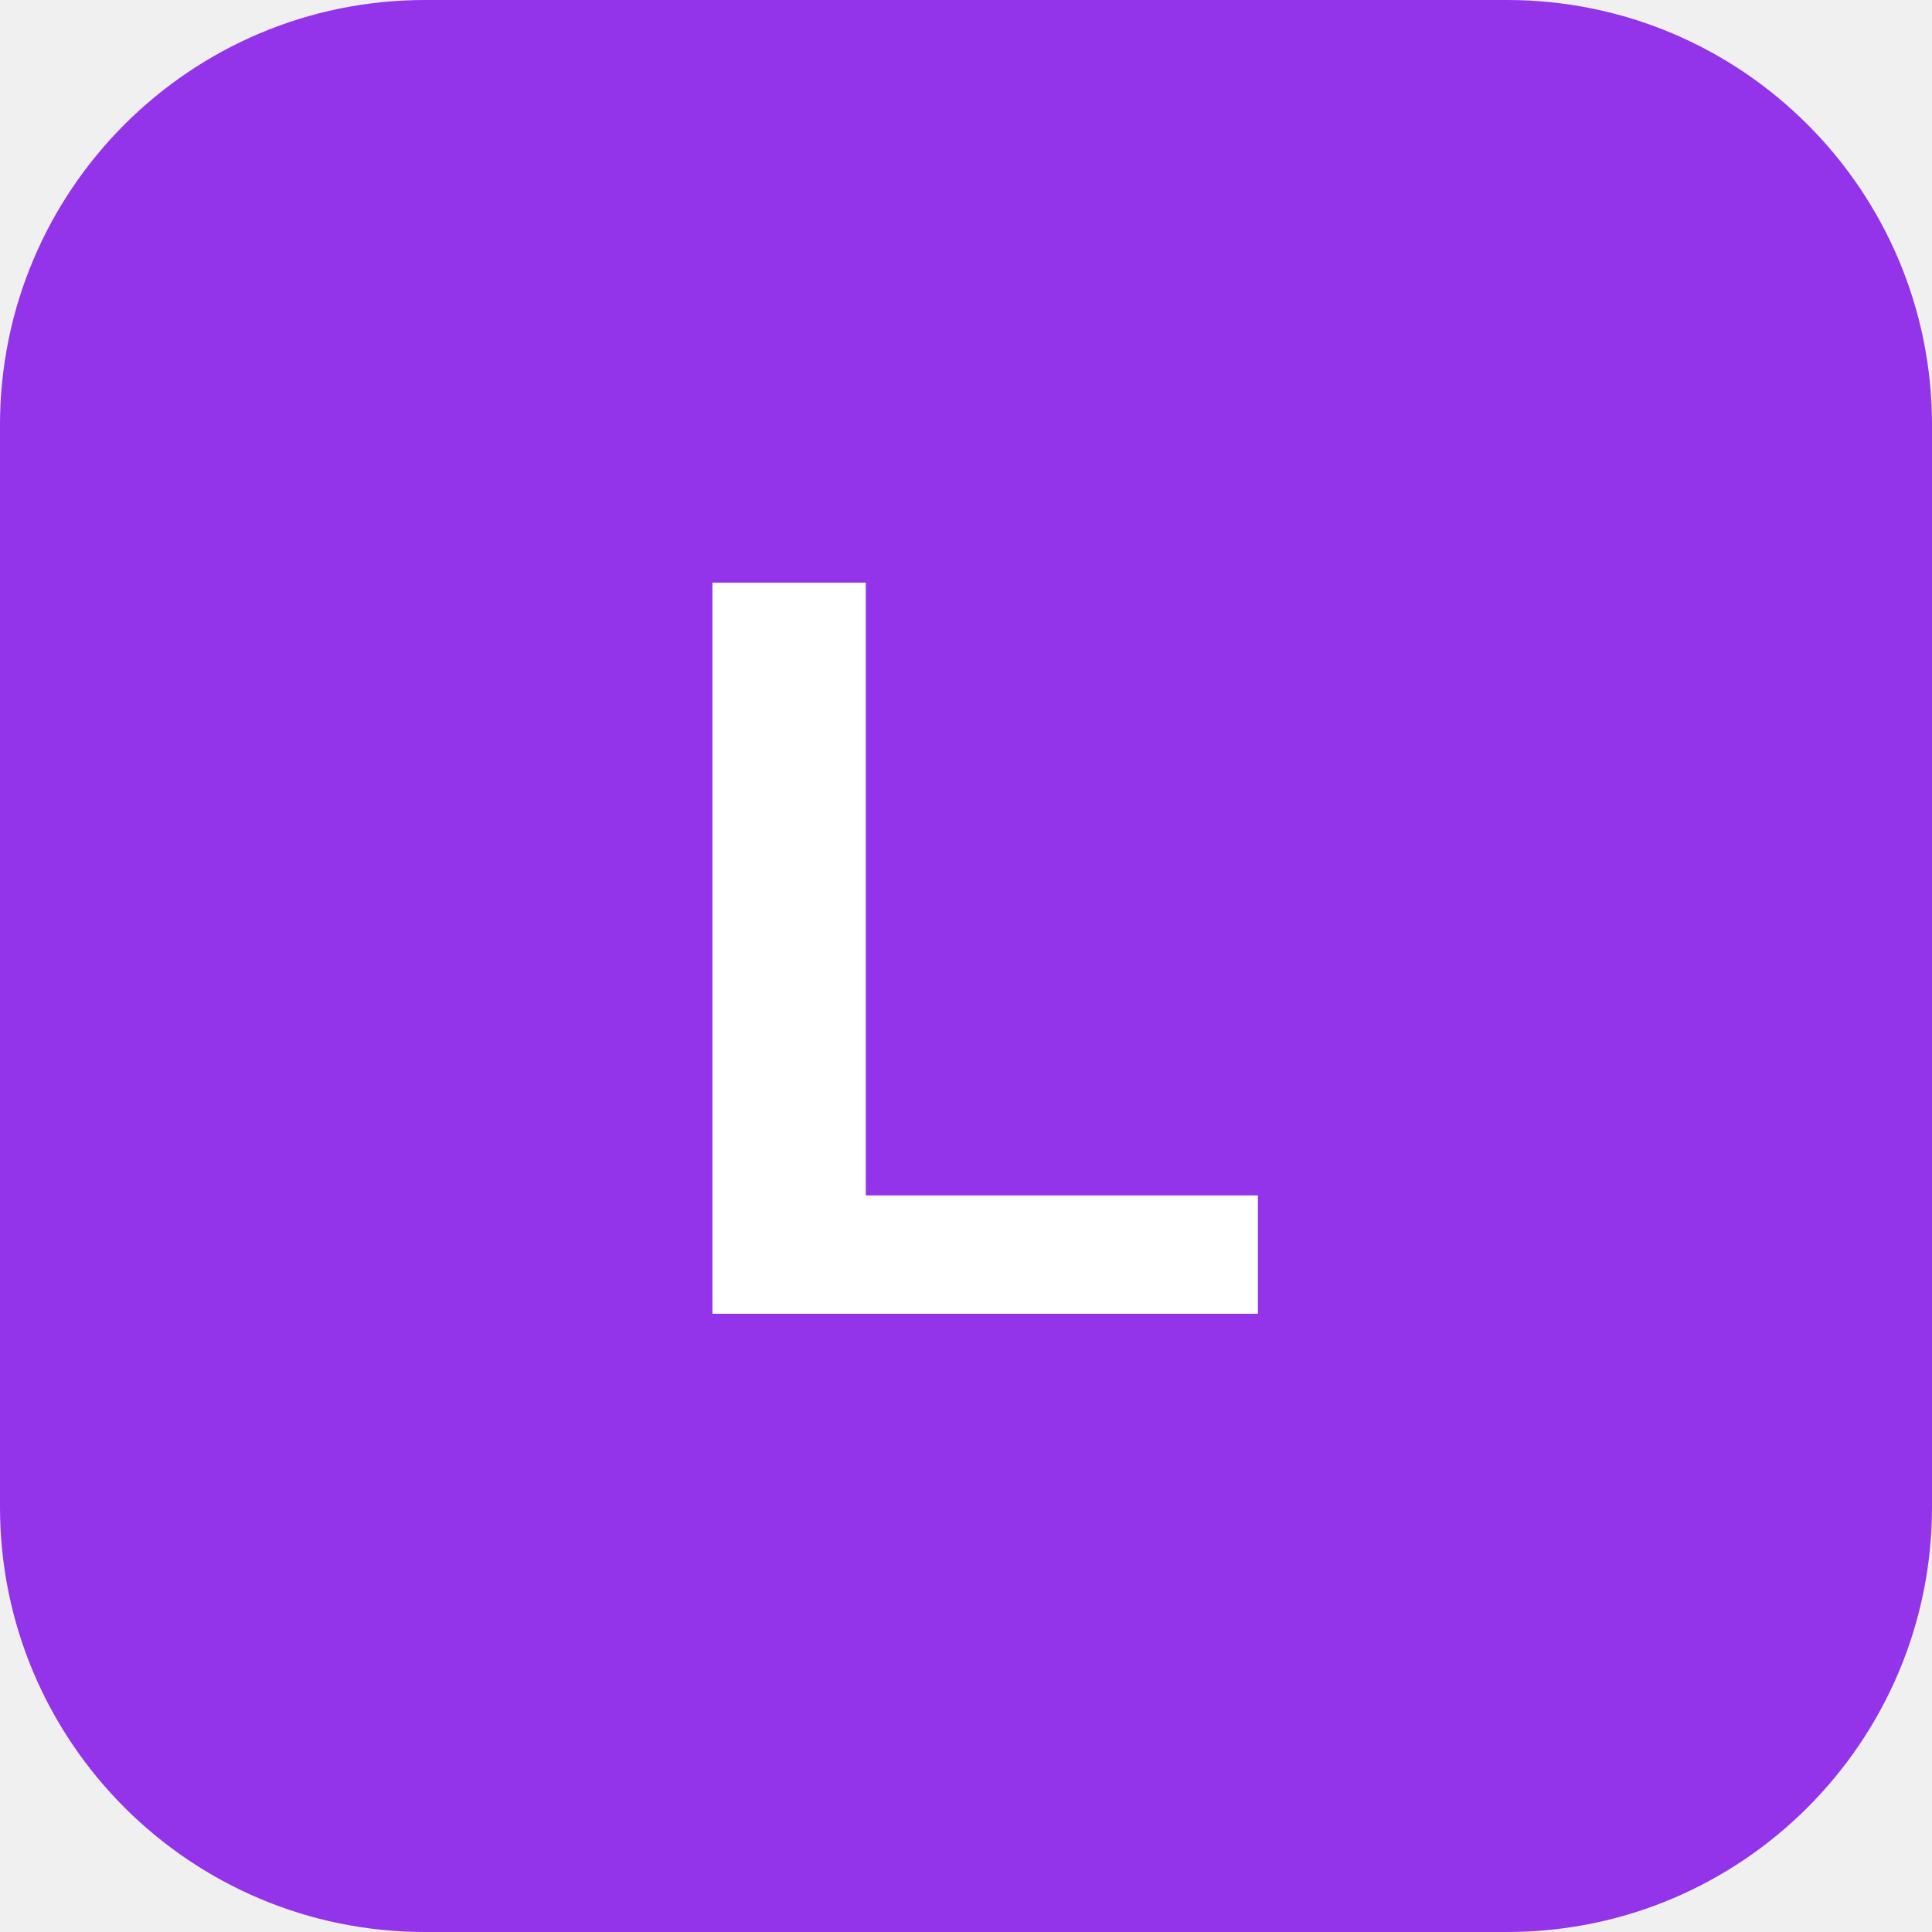
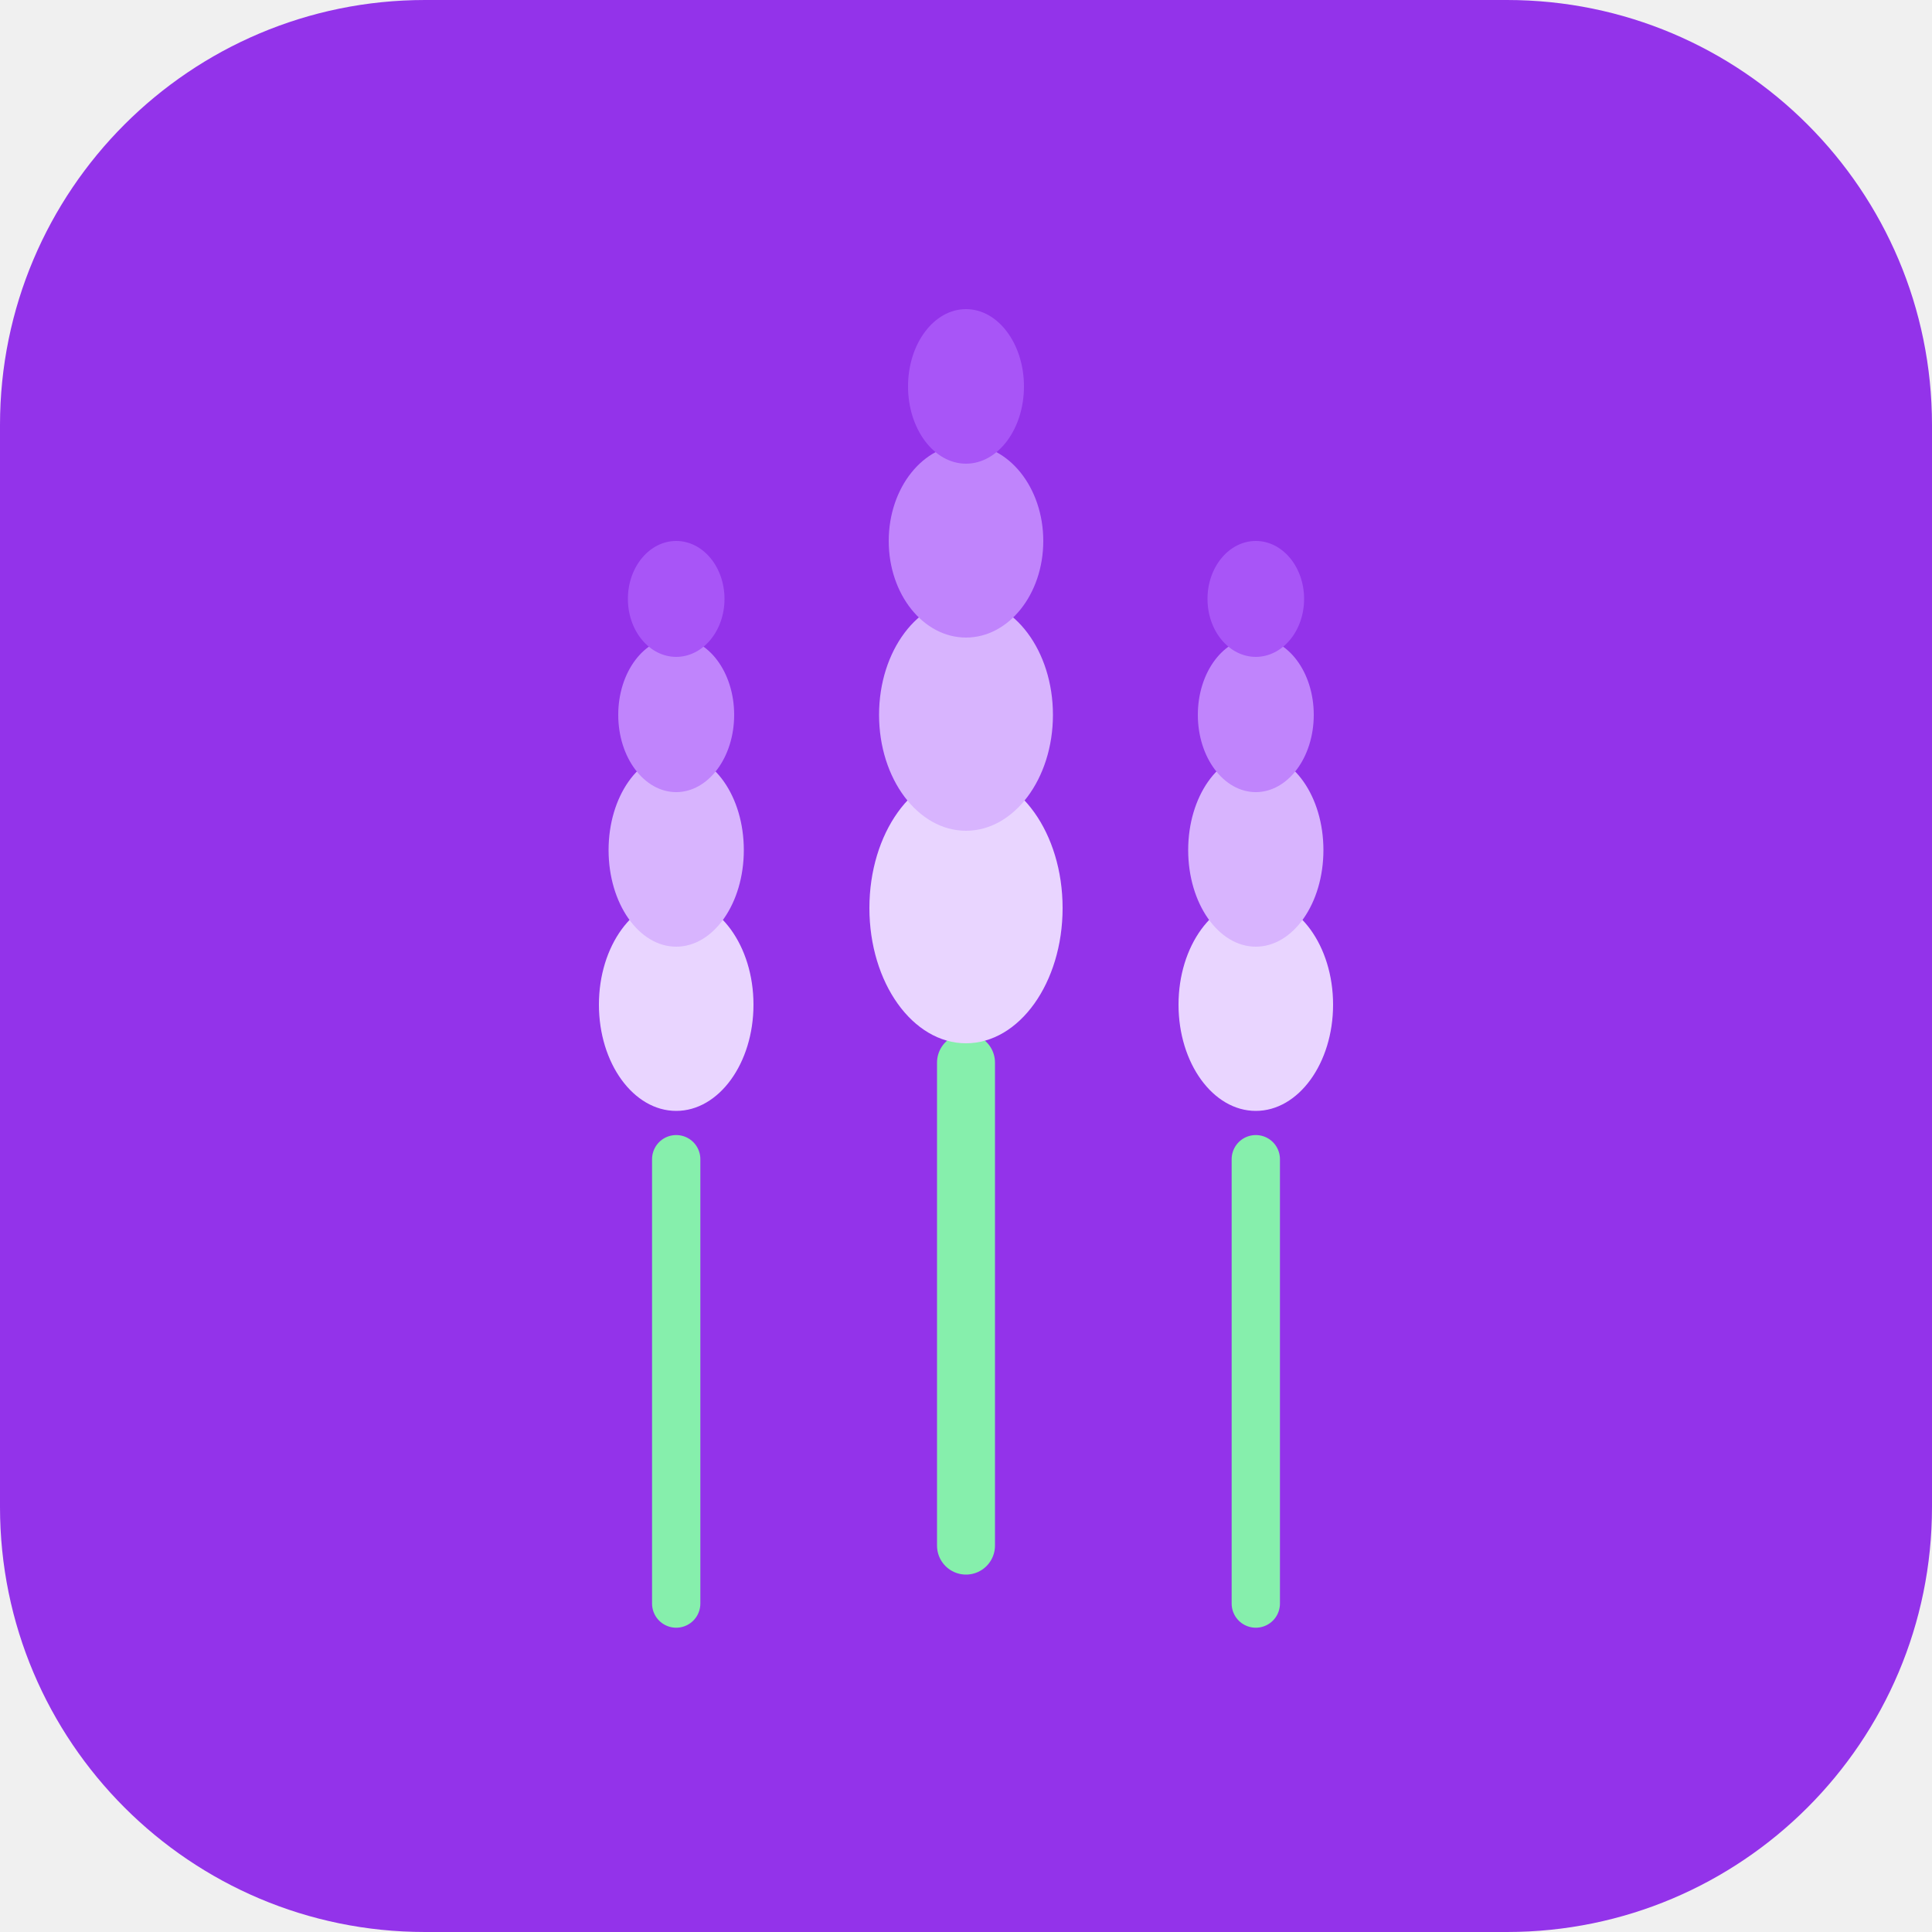
<svg xmlns="http://www.w3.org/2000/svg" viewBox="0 0 100 100">
  <rect width="100" height="100" fill="#9333ea" rx="22" ry="22" />
-   <text x="50" y="68" font-family="Arial, sans-serif" font-size="55" font-weight="bold" fill="white" text-anchor="middle">L</text>
+   <g transform="translate(50, 55)">
+     <line x1="0" y1="0" x2="0" y2="25" stroke="#86efac" stroke-width="3" stroke-linecap="round" />
+     <line x1="-15" y1="5" x2="-15" y2="28" stroke="#86efac" stroke-width="2.5" stroke-linecap="round" />
+     <line x1="15" y1="5" x2="15" y2="28" stroke="#86efac" stroke-width="2.5" stroke-linecap="round" />
+     <ellipse cx="0" cy="-8" rx="5" ry="7" fill="#e9d5ff" />
+     <ellipse cx="0" cy="-18" rx="4.5" ry="6" fill="#d8b4fe" />
+     <ellipse cx="0" cy="-27" rx="4" ry="5" fill="#c084fc" />
+     <ellipse cx="0" cy="-35" rx="3" ry="4" fill="#a855f7" />
+     <ellipse cx="-15" cy="-3" rx="4" ry="5.5" fill="#e9d5ff" />
+     <ellipse cx="-15" cy="-11" rx="3.5" ry="5" fill="#d8b4fe" />
+     <ellipse cx="-15" cy="-18" rx="3" ry="4" fill="#c084fc" />
+     <ellipse cx="-15" cy="-24" rx="2.5" ry="3" fill="#a855f7" />
+     <ellipse cx="15" cy="-3" rx="4" ry="5.5" fill="#e9d5ff" />
+     <ellipse cx="15" cy="-11" rx="3.5" ry="5" fill="#d8b4fe" />
+     <ellipse cx="15" cy="-18" rx="3" ry="4" fill="#c084fc" />
+     <ellipse cx="15" cy="-24" rx="2.5" ry="3" fill="#a855f7" />
+   </g>
</svg>
